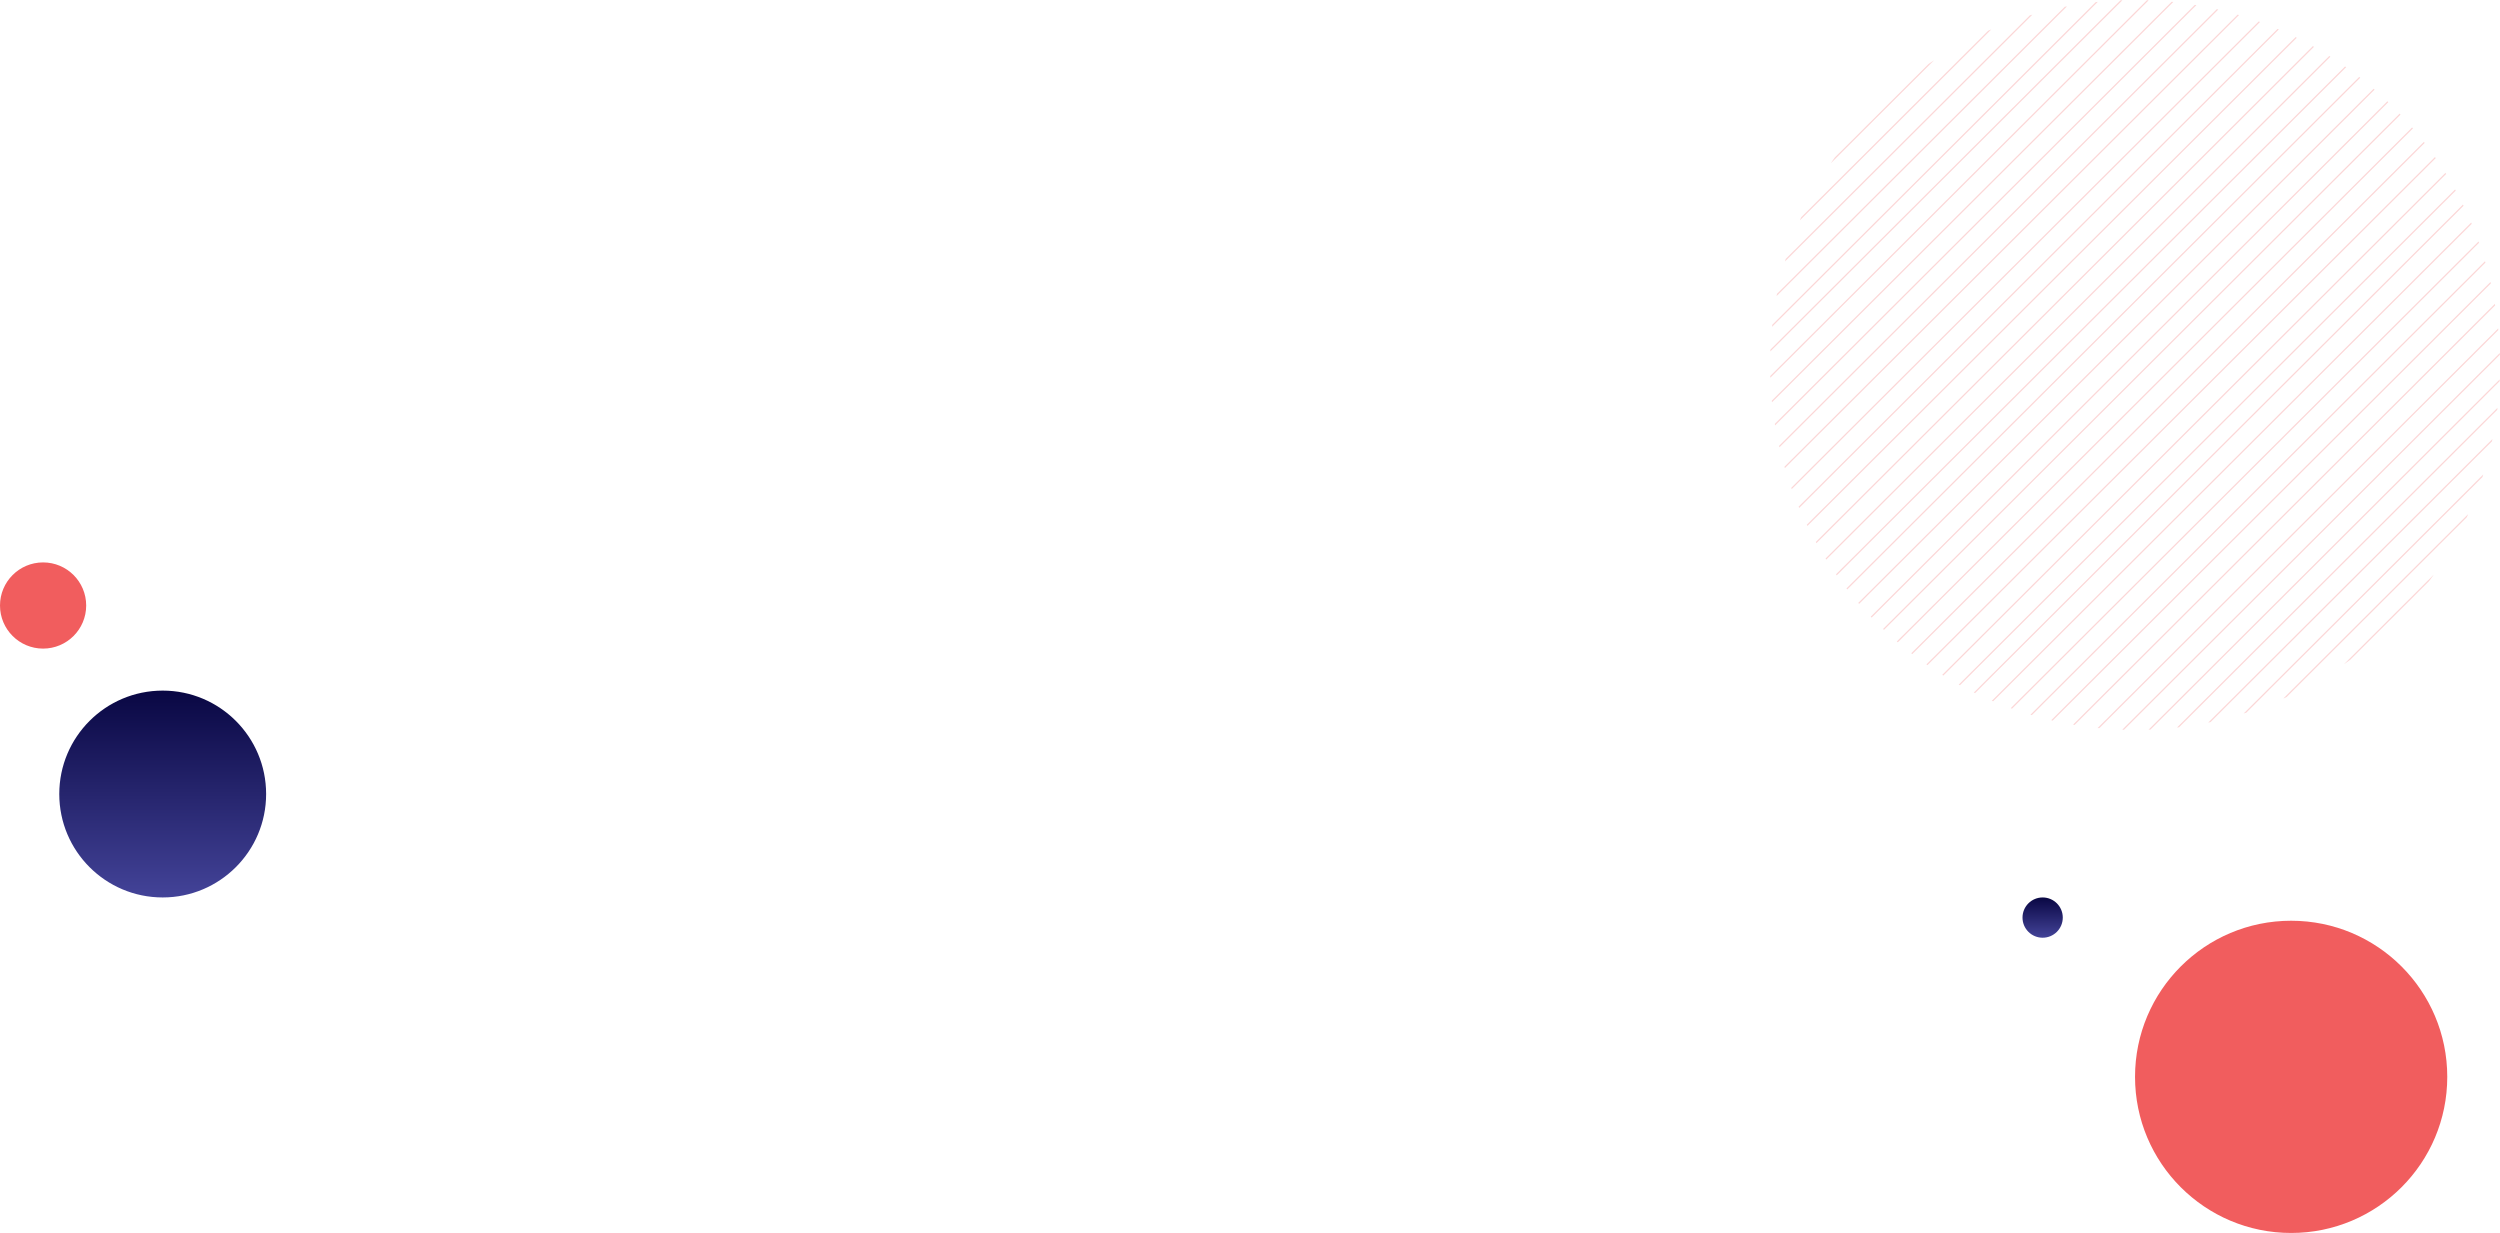
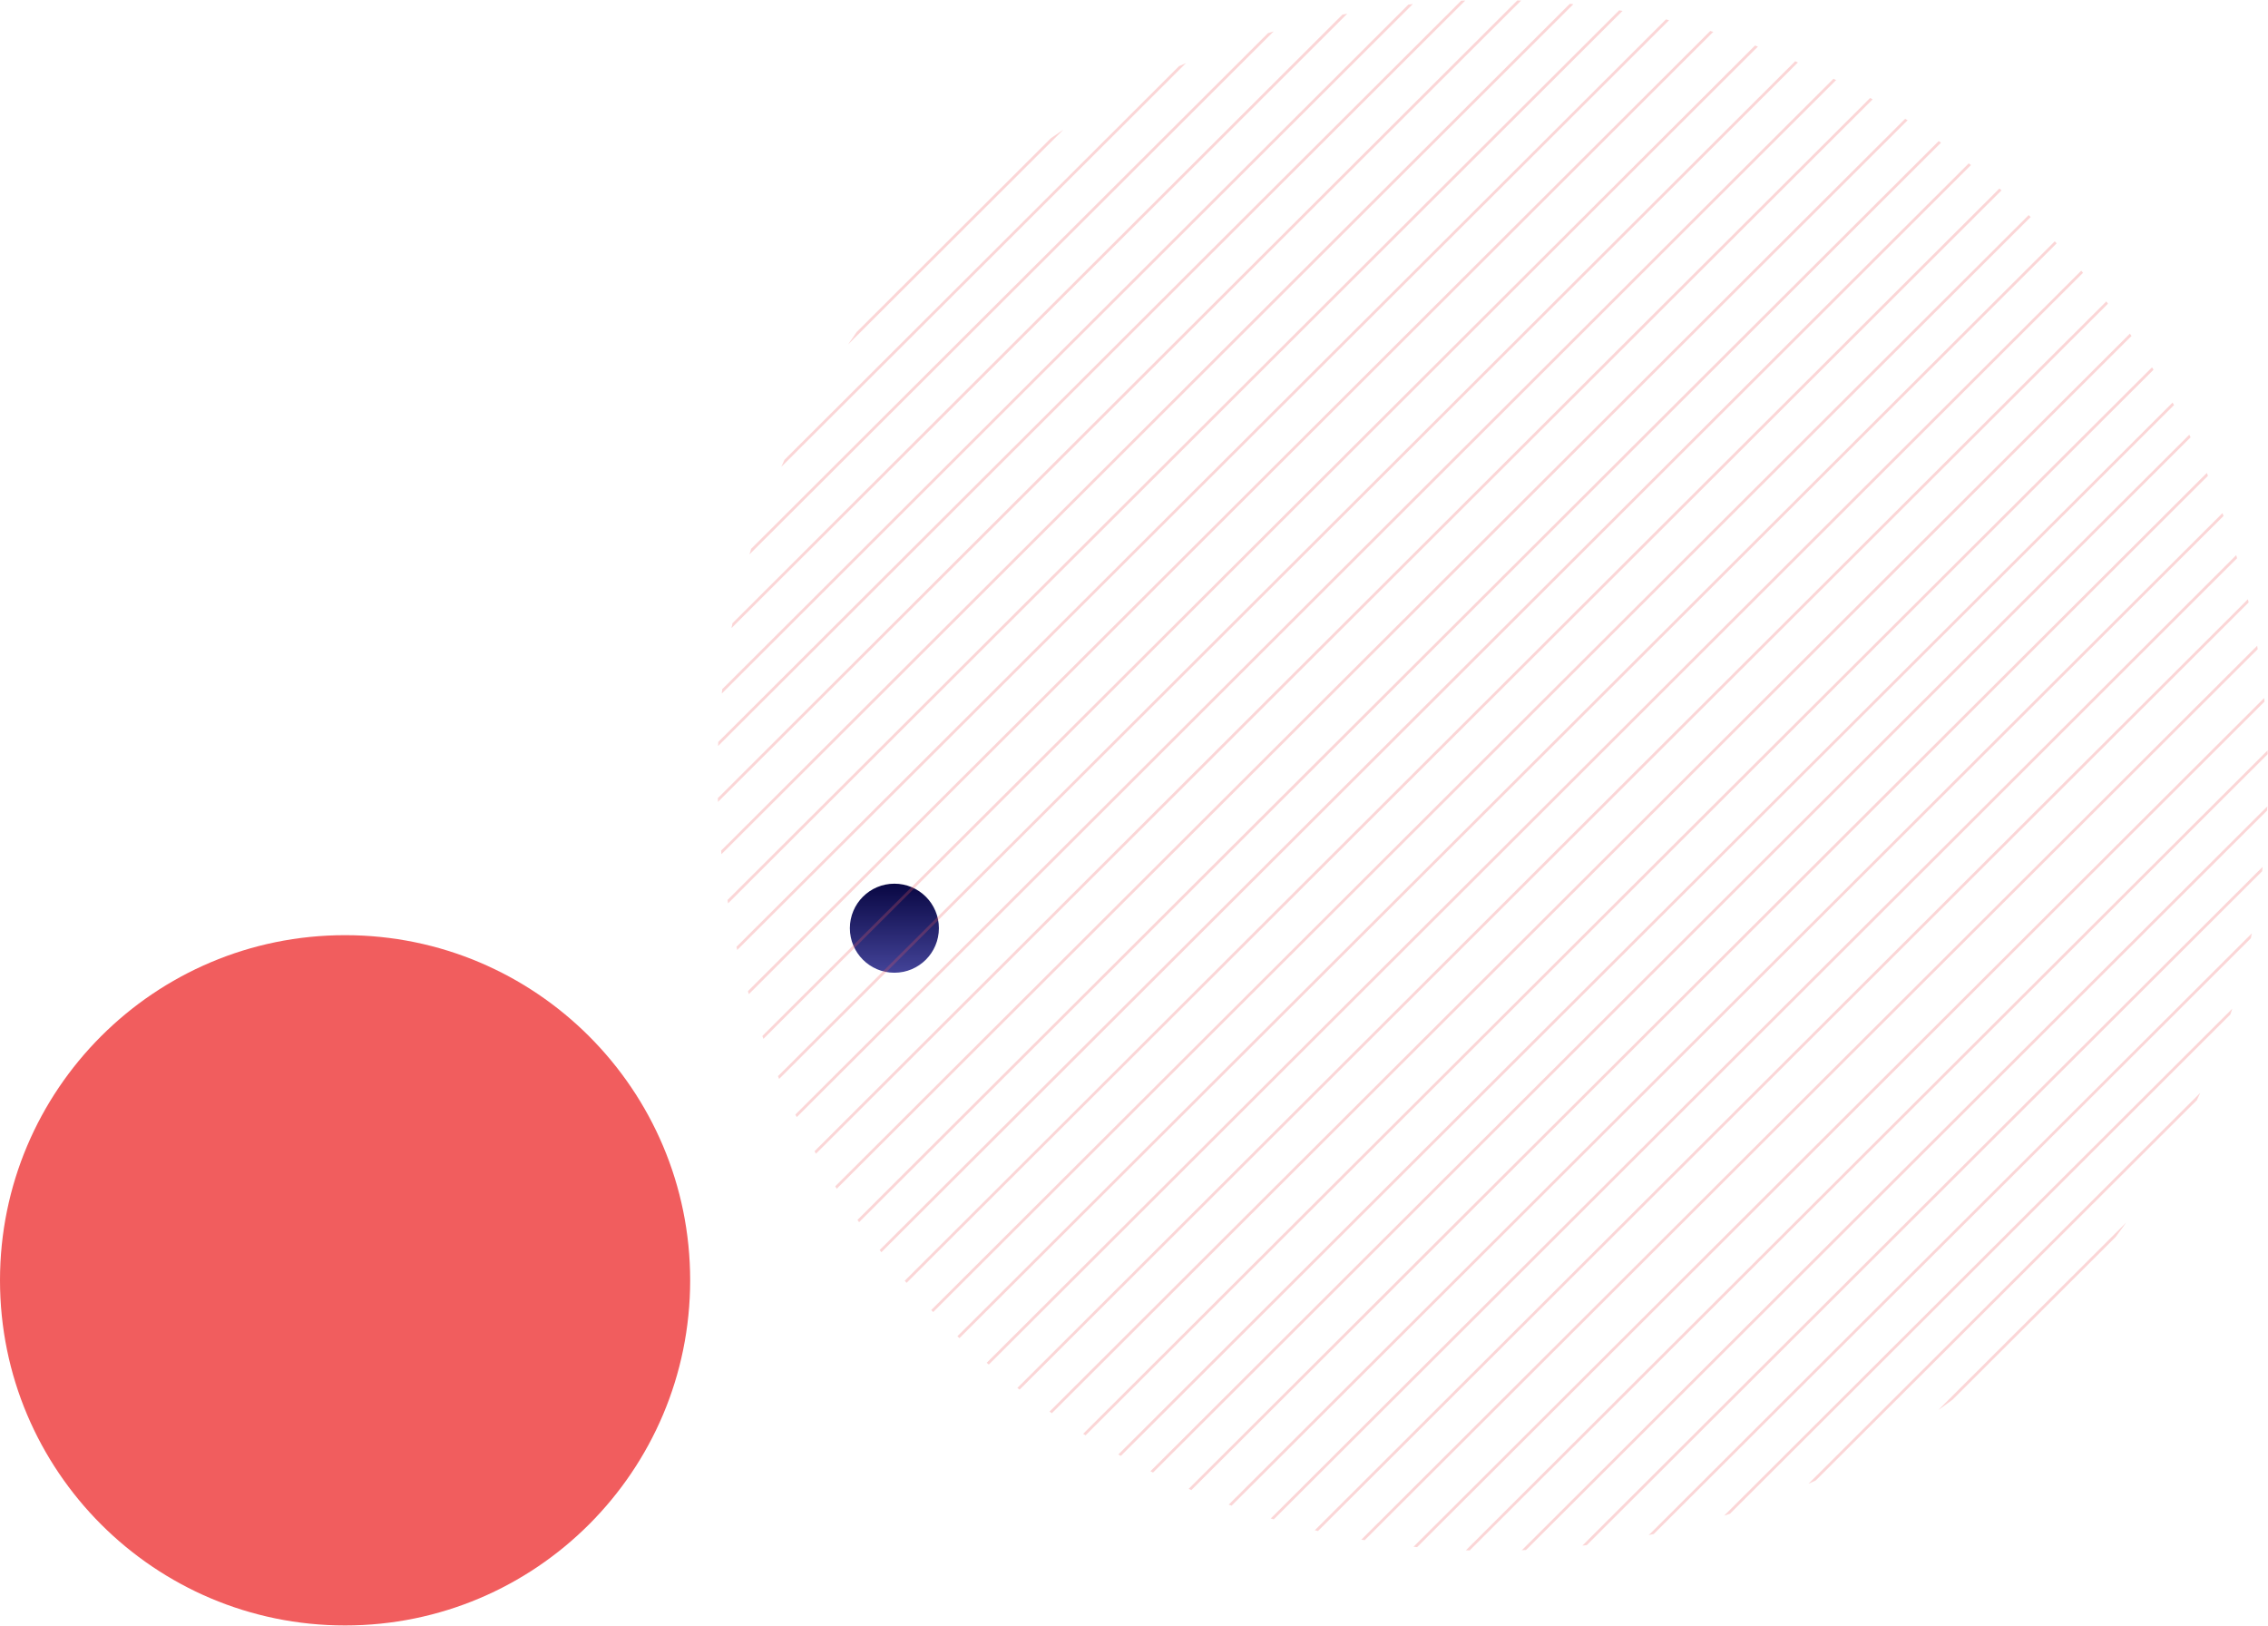
- <svg xmlns="http://www.w3.org/2000/svg" width="1986.48" height="979.704" viewBox="0 0 1986.48 979.704">
+ <svg xmlns="http://www.w3.org/2000/svg" width="815.282" height="584.199" viewBox="0 0 815.282 584.199">
  <defs>
-     <clipPath id="clip-path">
-       <circle id="Ellipse_5" data-name="Ellipse 5" cx="290" cy="290" r="290" transform="translate(-0.453)" fill="none" />
-     </clipPath>
    <linearGradient id="linear-gradient" x1="0.5" x2="0.5" y2="1" gradientUnits="objectBoundingBox">
      <stop offset="0" stop-color="#090743" />
      <stop offset="1" stop-color="#434398" />
    </linearGradient>
+     <clipPath id="clip-path">
+       <circle id="Ellipse_5" data-name="Ellipse 5" cx="278.684" cy="278.684" r="278.684" transform="translate(0)" fill="none" />
+     </clipPath>
  </defs>
-   <g id="pie-chart-bg-webhd-2-redo" transform="translate(-51.236 -4606.86)">
-     <g id="Group_2308" data-name="Group 2308" transform="translate(1458.17 4606.86)" opacity="0.25">
-       <g id="Group_77" data-name="Group 77" transform="translate(0)" clip-path="url(#clip-path)">
-         <line id="Line_63" data-name="Line 63" y1="508.559" x2="509.794" transform="translate(30.478 50.648)" fill="none" stroke="#f15d5e" stroke-miterlimit="10" stroke-width="1" />
-         <line id="Line_64" data-name="Line 64" y1="508.559" x2="509.794" transform="translate(40.923 61.068)" fill="none" stroke="#f15d5e" stroke-miterlimit="10" stroke-width="1" />
-         <line id="Line_65" data-name="Line 65" y1="508.559" x2="509.794" transform="translate(51.368 71.488)" fill="none" stroke="#f15d5e" stroke-miterlimit="10" stroke-width="1" />
-         <line id="Line_66" data-name="Line 66" y1="498.164" x2="499.373" transform="translate(72.234 81.908)" fill="none" stroke="#f15d5e" stroke-miterlimit="10" stroke-width="1" />
-         <line id="Line_67" data-name="Line 67" y1="452.816" x2="453.915" transform="translate(91.62 128.756)" fill="none" stroke="#f15d5e" stroke-miterlimit="10" stroke-width="1" />
-         <line id="Line_68" data-name="Line 68" y1="452.816" x2="453.915" transform="translate(102.065 139.176)" fill="none" stroke="#f15d5e" stroke-miterlimit="10" stroke-width="1" />
-         <line id="Line_69" data-name="Line 69" y1="415.797" x2="416.807" transform="translate(154.23 142.391)" fill="none" stroke="#f15d5e" stroke-miterlimit="10" stroke-width="1" />
-         <line id="Line_70" data-name="Line 70" y1="415.797" x2="416.807" transform="translate(164.675 152.811)" fill="none" stroke="#f15d5e" stroke-miterlimit="10" stroke-width="1" />
-         <line id="Line_71" data-name="Line 71" y1="398.297" x2="399.264" transform="translate(186.397 169.481)" fill="none" stroke="#f15d5e" stroke-miterlimit="10" stroke-width="1" />
-         <line id="Line_72" data-name="Line 72" y1="398.297" x2="399.264" transform="translate(196.842 179.9)" fill="none" stroke="#f15d5e" stroke-miterlimit="10" stroke-width="1" />
-         <line id="Line_73" data-name="Line 73" y1="393.729" x2="394.685" transform="translate(211.866 190.32)" fill="none" stroke="#f15d5e" stroke-miterlimit="10" stroke-width="1" />
-         <line id="Line_74" data-name="Line 74" y1="393.729" x2="394.685" transform="translate(222.311 200.74)" fill="none" stroke="#f15d5e" stroke-miterlimit="10" stroke-width="1" />
-         <line id="Line_75" data-name="Line 75" y1="353.01" x2="353.867" transform="translate(240.886 245.071)" fill="none" stroke="#f15d5e" stroke-miterlimit="10" stroke-width="1" />
-         <line id="Line_76" data-name="Line 76" y1="340.255" x2="341.081" transform="translate(264.118 255.491)" fill="none" stroke="#f15d5e" stroke-miterlimit="10" stroke-width="1" />
-         <line id="Line_77" data-name="Line 77" y1="329.127" x2="329.926" transform="translate(272.418 279.179)" fill="none" stroke="#f15d5e" stroke-miterlimit="10" stroke-width="1" />
-         <line id="Line_78" data-name="Line 78" y1="329.127" x2="329.926" transform="translate(282.863 289.598)" fill="none" stroke="#f15d5e" stroke-miterlimit="10" stroke-width="1" />
-         <line id="Line_79" data-name="Line 79" y1="310.64" x2="311.394" transform="translate(327.453 284.443)" fill="none" stroke="#f15d5e" stroke-miterlimit="10" stroke-width="1" />
-         <line id="Line_80" data-name="Line 80" y1="310.64" x2="311.394" transform="translate(337.898 294.862)" fill="none" stroke="#f15d5e" stroke-miterlimit="10" stroke-width="1" />
-         <line id="Line_81" data-name="Line 81" y1="281.701" x2="282.384" transform="translate(348.573 332.69)" fill="none" stroke="#f15d5e" stroke-miterlimit="10" stroke-width="1" />
-         <line id="Line_82" data-name="Line 82" y1="281.701" x2="282.384" transform="translate(359.018 343.11)" fill="none" stroke="#f15d5e" stroke-miterlimit="10" stroke-width="1" />
-         <line id="Line_83" data-name="Line 83" y1="281.701" x2="282.384" transform="translate(369.464 353.529)" fill="none" stroke="#f15d5e" stroke-miterlimit="10" stroke-width="1" />
-         <line id="Line_84" data-name="Line 84" y1="278.73" x2="279.406" transform="translate(-77.947 -39.874)" fill="none" stroke="#f15d5e" stroke-miterlimit="10" stroke-width="1" />
-         <line id="Line_85" data-name="Line 85" y1="278.73" x2="279.406" transform="translate(-70.113 -32.059)" fill="none" stroke="#f15d5e" stroke-miterlimit="10" stroke-width="1" />
-         <line id="Line_86" data-name="Line 86" y1="278.73" x2="279.406" transform="translate(-59.668 -21.639)" fill="none" stroke="#f15d5e" stroke-miterlimit="10" stroke-width="1" />
-         <line id="Line_87" data-name="Line 87" y1="273.032" x2="273.695" transform="translate(-43.512 -11.219)" fill="none" stroke="#f15d5e" stroke-miterlimit="10" stroke-width="1" />
-         <line id="Line_88" data-name="Line 88" y1="304.424" x2="305.163" transform="translate(-25.762 -39.479)" fill="none" stroke="#f15d5e" stroke-miterlimit="10" stroke-width="1" />
-         <line id="Line_89" data-name="Line 89" y1="304.424" x2="305.163" transform="translate(-15.317 -29.059)" fill="none" stroke="#f15d5e" stroke-miterlimit="10" stroke-width="1" />
-         <line id="Line_90" data-name="Line 90" y1="422.053" x2="423.077" transform="translate(-74.683 -69.231)" fill="none" stroke="#f15d5e" stroke-miterlimit="10" stroke-width="1" />
-         <line id="Line_91" data-name="Line 91" y1="422.053" x2="423.077" transform="translate(-64.238 -58.811)" fill="none" stroke="#f15d5e" stroke-miterlimit="10" stroke-width="1" />
-         <line id="Line_92" data-name="Line 92" y1="422.956" x2="423.983" transform="translate(-42.346 -60.713)" fill="none" stroke="#f15d5e" stroke-miterlimit="10" stroke-width="1" />
-         <line id="Line_93" data-name="Line 93" y1="422.956" x2="423.983" transform="translate(-31.901 -50.294)" fill="none" stroke="#f15d5e" stroke-miterlimit="10" stroke-width="1" />
-         <line id="Line_94" data-name="Line 94" y1="418.105" x2="419.12" transform="translate(-16.593 -39.874)" fill="none" stroke="#f15d5e" stroke-miterlimit="10" stroke-width="1" />
-         <line id="Line_95" data-name="Line 95" y1="418.105" x2="419.12" transform="translate(-6.148 -29.454)" fill="none" stroke="#f15d5e" stroke-miterlimit="10" stroke-width="1" />
-         <line id="Line_96" data-name="Line 96" y1="410.487" x2="411.483" transform="translate(14.106 -19.898)" fill="none" stroke="#f15d5e" stroke-miterlimit="10" stroke-width="1" />
-         <line id="Line_97" data-name="Line 97" y1="436.564" x2="437.624" transform="translate(-5.598 -5.48)" fill="none" stroke="#f15d5e" stroke-miterlimit="10" stroke-width="1" />
-         <line id="Line_98" data-name="Line 98" y1="469.251" x2="470.39" transform="translate(3.882 -26.784)" fill="none" stroke="#f15d5e" stroke-miterlimit="10" stroke-width="1" />
-         <line id="Line_99" data-name="Line 99" y1="469.251" x2="470.39" transform="translate(14.327 -16.364)" fill="none" stroke="#f15d5e" stroke-miterlimit="10" stroke-width="1" />
-         <line id="Line_100" data-name="Line 100" y1="509.268" x2="510.504" transform="translate(6.919 -28.151)" fill="none" stroke="#f15d5e" stroke-miterlimit="10" stroke-width="1" />
-         <line id="Line_101" data-name="Line 101" y1="509.268" x2="510.504" transform="translate(17.364 -17.732)" fill="none" stroke="#f15d5e" stroke-miterlimit="10" stroke-width="1" />
-         <line id="Line_102" data-name="Line 102" y1="461.824" x2="462.945" transform="translate(28.604 38.037)" fill="none" stroke="#f15d5e" stroke-miterlimit="10" stroke-width="1" />
-         <line id="Line_103" data-name="Line 103" y1="461.824" x2="462.945" transform="translate(39.049 48.457)" fill="none" stroke="#f15d5e" stroke-miterlimit="10" stroke-width="1" />
-         <line id="Line_104" data-name="Line 104" y1="461.824" x2="462.945" transform="translate(49.494 58.876)" fill="none" stroke="#f15d5e" stroke-miterlimit="10" stroke-width="1" />
+   <g id="pie-chart-webhd-2-redo" transform="translate(25.734 -4497)">
+     <circle id="Ellipse_248" data-name="Ellipse 248" cx="124.047" cy="124.047" r="124.047" transform="translate(-25.734 4833.105)" fill="#f15d5e" />
+     <path id="Path_1227" data-name="Path 1227" d="M16,0A16,16,0,1,0,32,16,16,16,0,0,0,16,0Z" transform="translate(279.772 4814.605)" fill="url(#linear-gradient)" />
+     <g id="Group_2751" data-name="Group 2751" transform="translate(1549.479 2276.386)" opacity="0.25">
+       <g id="Group_77" data-name="Group 77" transform="translate(-1317.299 2220.614)" clip-path="url(#clip-path)">
+         <line id="Line_63" data-name="Line 63" y1="489.051" x2="490.238" transform="translate(29.308 48.705)" fill="none" stroke="#f15d5e" stroke-miterlimit="10" stroke-width="1" />
+         <line id="Line_64" data-name="Line 64" y1="489.051" x2="490.238" transform="translate(39.353 58.726)" fill="none" stroke="#f15d5e" stroke-miterlimit="10" stroke-width="1" />
+         <line id="Line_65" data-name="Line 65" y1="489.051" x2="490.238" transform="translate(49.397 68.746)" fill="none" stroke="#f15d5e" stroke-miterlimit="10" stroke-width="1" />
+         <line id="Line_66" data-name="Line 66" y1="479.055" x2="480.218" transform="translate(69.462 78.766)" fill="none" stroke="#f15d5e" stroke-miterlimit="10" stroke-width="1" />
+         <line id="Line_67" data-name="Line 67" y1="435.446" x2="436.503" transform="translate(88.104 123.817)" fill="none" stroke="#f15d5e" stroke-miterlimit="10" stroke-width="1" />
+         <line id="Line_68" data-name="Line 68" y1="435.446" x2="436.503" transform="translate(98.149 133.837)" fill="none" stroke="#f15d5e" stroke-miterlimit="10" stroke-width="1" />
+         <line id="Line_69" data-name="Line 69" y1="399.848" x2="400.818" transform="translate(148.312 136.929)" fill="none" stroke="#f15d5e" stroke-miterlimit="10" stroke-width="1" />
+         <line id="Line_70" data-name="Line 70" y1="399.848" x2="400.818" transform="translate(158.357 146.949)" fill="none" stroke="#f15d5e" stroke-miterlimit="10" stroke-width="1" />
+         <line id="Line_71" data-name="Line 71" y1="383.019" x2="383.949" transform="translate(179.246 162.979)" fill="none" stroke="#f15d5e" stroke-miterlimit="10" stroke-width="1" />
+         <line id="Line_72" data-name="Line 72" y1="383.019" x2="383.949" transform="translate(189.29 173)" fill="none" stroke="#f15d5e" stroke-miterlimit="10" stroke-width="1" />
+         <line id="Line_73" data-name="Line 73" y1="378.626" x2="379.545" transform="translate(203.738 183.02)" fill="none" stroke="#f15d5e" stroke-miterlimit="10" stroke-width="1" />
+         <line id="Line_74" data-name="Line 74" y1="378.626" x2="379.545" transform="translate(213.782 193.04)" fill="none" stroke="#f15d5e" stroke-miterlimit="10" stroke-width="1" />
+         <line id="Line_75" data-name="Line 75" y1="339.469" x2="340.293" transform="translate(231.645 235.67)" fill="none" stroke="#f15d5e" stroke-miterlimit="10" stroke-width="1" />
+         <line id="Line_76" data-name="Line 76" y1="327.203" x2="327.997" transform="translate(253.985 245.691)" fill="none" stroke="#f15d5e" stroke-miterlimit="10" stroke-width="1" />
+         <line id="Line_77" data-name="Line 77" y1="316.502" x2="317.27" transform="translate(261.967 268.469)" fill="none" stroke="#f15d5e" stroke-miterlimit="10" stroke-width="1" />
+         <line id="Line_78" data-name="Line 78" y1="316.502" x2="317.27" transform="translate(272.012 278.49)" fill="none" stroke="#f15d5e" stroke-miterlimit="10" stroke-width="1" />
+         <line id="Line_79" data-name="Line 79" y1="298.724" x2="299.449" transform="translate(314.891 273.531)" fill="none" stroke="#f15d5e" stroke-miterlimit="10" stroke-width="1" />
+         <line id="Line_80" data-name="Line 80" y1="298.724" x2="299.449" transform="translate(324.936 283.552)" fill="none" stroke="#f15d5e" stroke-miterlimit="10" stroke-width="1" />
+         <line id="Line_81" data-name="Line 81" y1="270.895" x2="271.552" transform="translate(335.201 319.928)" fill="none" stroke="#f15d5e" stroke-miterlimit="10" stroke-width="1" />
+         <line id="Line_82" data-name="Line 82" y1="270.895" x2="271.552" transform="translate(345.246 329.948)" fill="none" stroke="#f15d5e" stroke-miterlimit="10" stroke-width="1" />
+         <line id="Line_83" data-name="Line 83" y1="270.895" x2="271.552" transform="translate(355.29 339.968)" fill="none" stroke="#f15d5e" stroke-miterlimit="10" stroke-width="1" />
+         <line id="Line_84" data-name="Line 84" y1="268.038" x2="268.688" transform="translate(-74.958 -38.344)" fill="none" stroke="#f15d5e" stroke-miterlimit="10" stroke-width="1" />
+         <line id="Line_85" data-name="Line 85" y1="268.038" x2="268.688" transform="translate(-67.425 -30.829)" fill="none" stroke="#f15d5e" stroke-miterlimit="10" stroke-width="1" />
+         <line id="Line_86" data-name="Line 86" y1="268.038" x2="268.688" transform="translate(-57.38 -20.809)" fill="none" stroke="#f15d5e" stroke-miterlimit="10" stroke-width="1" />
+         <line id="Line_87" data-name="Line 87" y1="262.559" x2="263.196" transform="translate(-41.844 -10.789)" fill="none" stroke="#f15d5e" stroke-miterlimit="10" stroke-width="1" />
+         <line id="Line_88" data-name="Line 88" y1="292.746" x2="293.457" transform="translate(-24.774 -37.964)" fill="none" stroke="#f15d5e" stroke-miterlimit="10" stroke-width="1" />
+         <line id="Line_89" data-name="Line 89" y1="292.746" x2="293.457" transform="translate(-14.73 -27.944)" fill="none" stroke="#f15d5e" stroke-miterlimit="10" stroke-width="1" />
+         <line id="Line_90" data-name="Line 90" y1="405.863" x2="406.848" transform="translate(-71.819 -66.575)" fill="none" stroke="#f15d5e" stroke-miterlimit="10" stroke-width="1" />
+         <line id="Line_91" data-name="Line 91" y1="405.863" x2="406.848" transform="translate(-61.775 -56.555)" fill="none" stroke="#f15d5e" stroke-miterlimit="10" stroke-width="1" />
+         <line id="Line_92" data-name="Line 92" y1="406.732" x2="407.719" transform="translate(-40.723 -58.384)" fill="none" stroke="#f15d5e" stroke-miterlimit="10" stroke-width="1" />
+         <line id="Line_93" data-name="Line 93" y1="406.732" x2="407.719" transform="translate(-30.678 -48.364)" fill="none" stroke="#f15d5e" stroke-miterlimit="10" stroke-width="1" />
+         <line id="Line_94" data-name="Line 94" y1="402.067" x2="403.043" transform="translate(-15.958 -38.344)" fill="none" stroke="#f15d5e" stroke-miterlimit="10" stroke-width="1" />
+         <line id="Line_95" data-name="Line 95" y1="402.067" x2="403.043" transform="translate(-5.913 -28.324)" fill="none" stroke="#f15d5e" stroke-miterlimit="10" stroke-width="1" />
+         <line id="Line_96" data-name="Line 96" y1="394.741" x2="395.699" transform="translate(13.564 -19.135)" fill="none" stroke="#f15d5e" stroke-miterlimit="10" stroke-width="1" />
+         <line id="Line_97" data-name="Line 97" y1="419.818" x2="420.837" transform="translate(-5.384 -5.269)" fill="none" stroke="#f15d5e" stroke-miterlimit="10" stroke-width="1" />
+         <line id="Line_98" data-name="Line 98" y1="451.251" x2="452.346" transform="translate(3.732 -25.757)" fill="none" stroke="#f15d5e" stroke-miterlimit="10" stroke-width="1" />
+         <line id="Line_99" data-name="Line 99" y1="451.251" x2="452.346" transform="translate(13.777 -15.737)" fill="none" stroke="#f15d5e" stroke-miterlimit="10" stroke-width="1" />
+         <line id="Line_100" data-name="Line 100" y1="489.732" x2="490.921" transform="translate(6.653 -27.072)" fill="none" stroke="#f15d5e" stroke-miterlimit="10" stroke-width="1" />
+         <line id="Line_101" data-name="Line 101" y1="489.732" x2="490.921" transform="translate(16.697 -17.052)" fill="none" stroke="#f15d5e" stroke-miterlimit="10" stroke-width="1" />
+         <line id="Line_102" data-name="Line 102" y1="444.108" x2="445.186" transform="translate(27.506 36.578)" fill="none" stroke="#f15d5e" stroke-miterlimit="10" stroke-width="1" />
+         <line id="Line_103" data-name="Line 103" y1="444.108" x2="445.186" transform="translate(37.55 46.598)" fill="none" stroke="#f15d5e" stroke-miterlimit="10" stroke-width="1" />
+         <line id="Line_104" data-name="Line 104" y1="444.108" x2="445.186" transform="translate(47.595 56.618)" fill="none" stroke="#f15d5e" stroke-miterlimit="10" stroke-width="1" />
      </g>
    </g>
-     <circle id="Ellipse_248" data-name="Ellipse 248" cx="124.047" cy="124.047" r="124.047" transform="translate(1747.717 5338.47)" fill="#f15d5e" />
-     <path id="Path_1227" data-name="Path 1227" d="M16,0A16,16,0,1,1,0,16,16,16,0,0,1,16,0Z" transform="translate(1658.304 5319.97)" fill="url(#linear-gradient)" />
-     <circle id="Ellipse_216" data-name="Ellipse 216" cx="34.242" cy="34.242" r="34.242" transform="translate(51.236 5053.75)" fill="#f15d5e" />
-     <circle id="Ellipse_217" data-name="Ellipse 217" cx="82.181" cy="82.181" r="82.181" transform="translate(98.334 5155.607)" fill="url(#linear-gradient)" />
  </g>
</svg>
